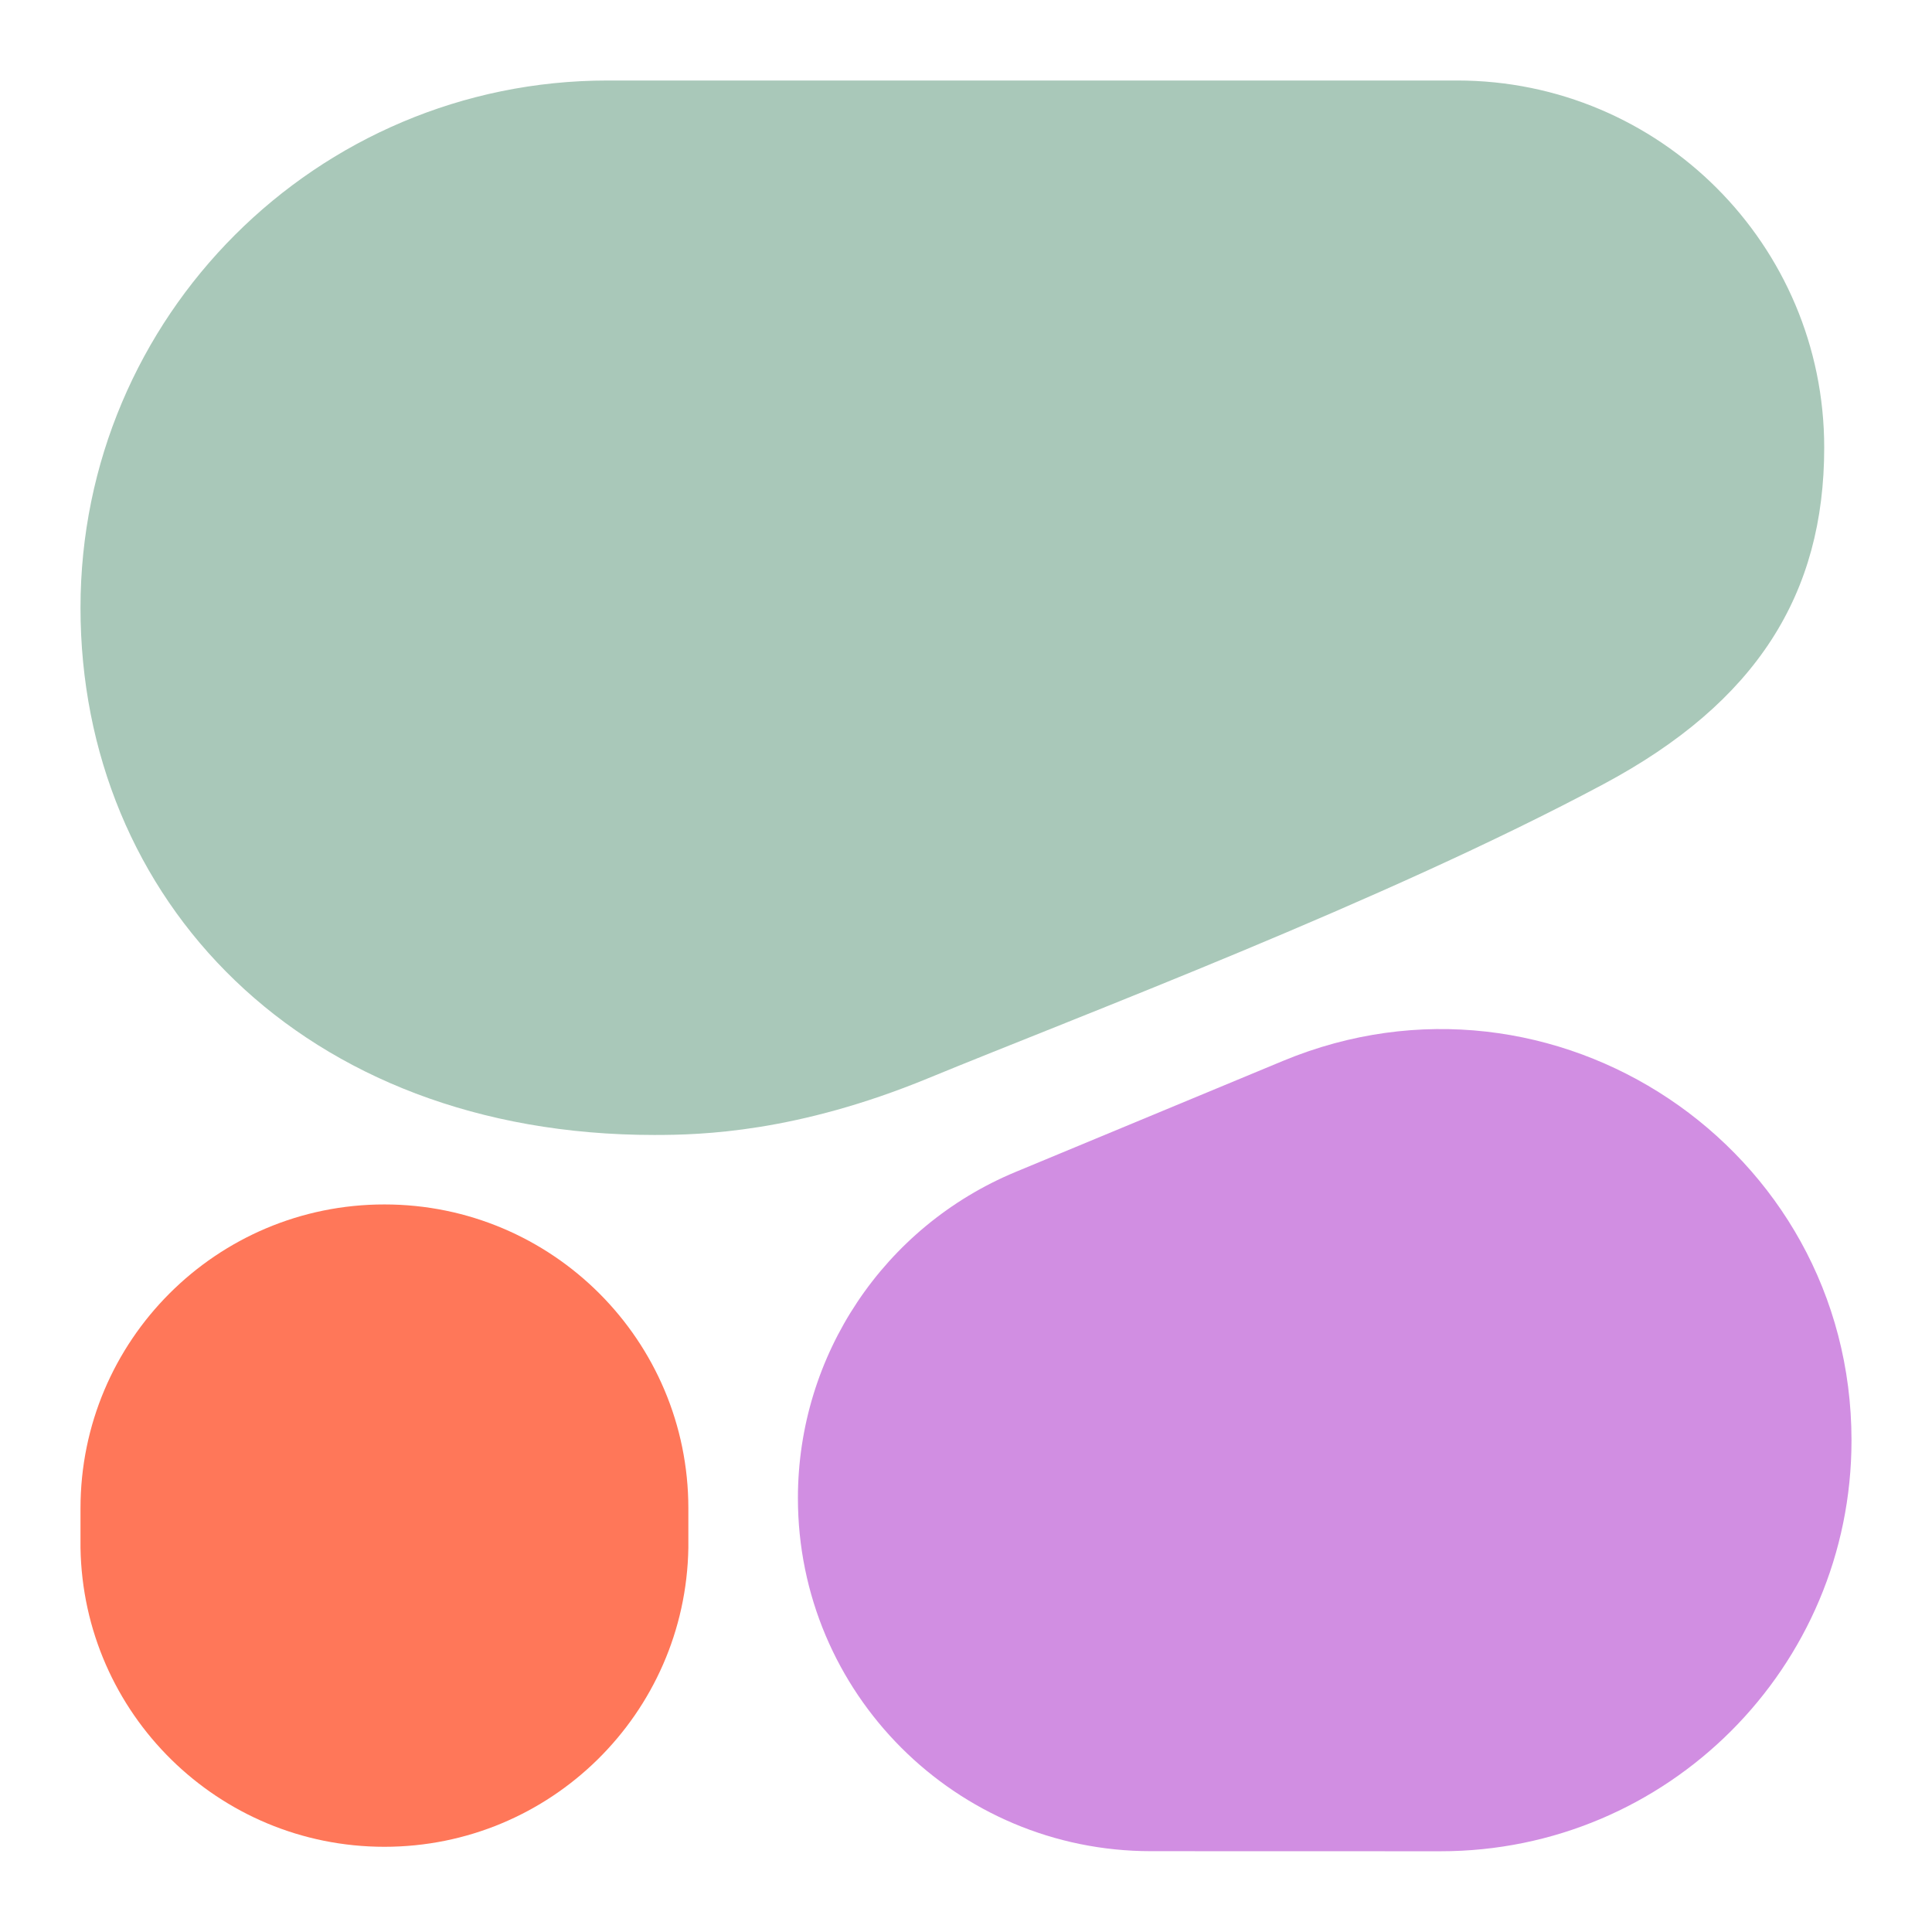
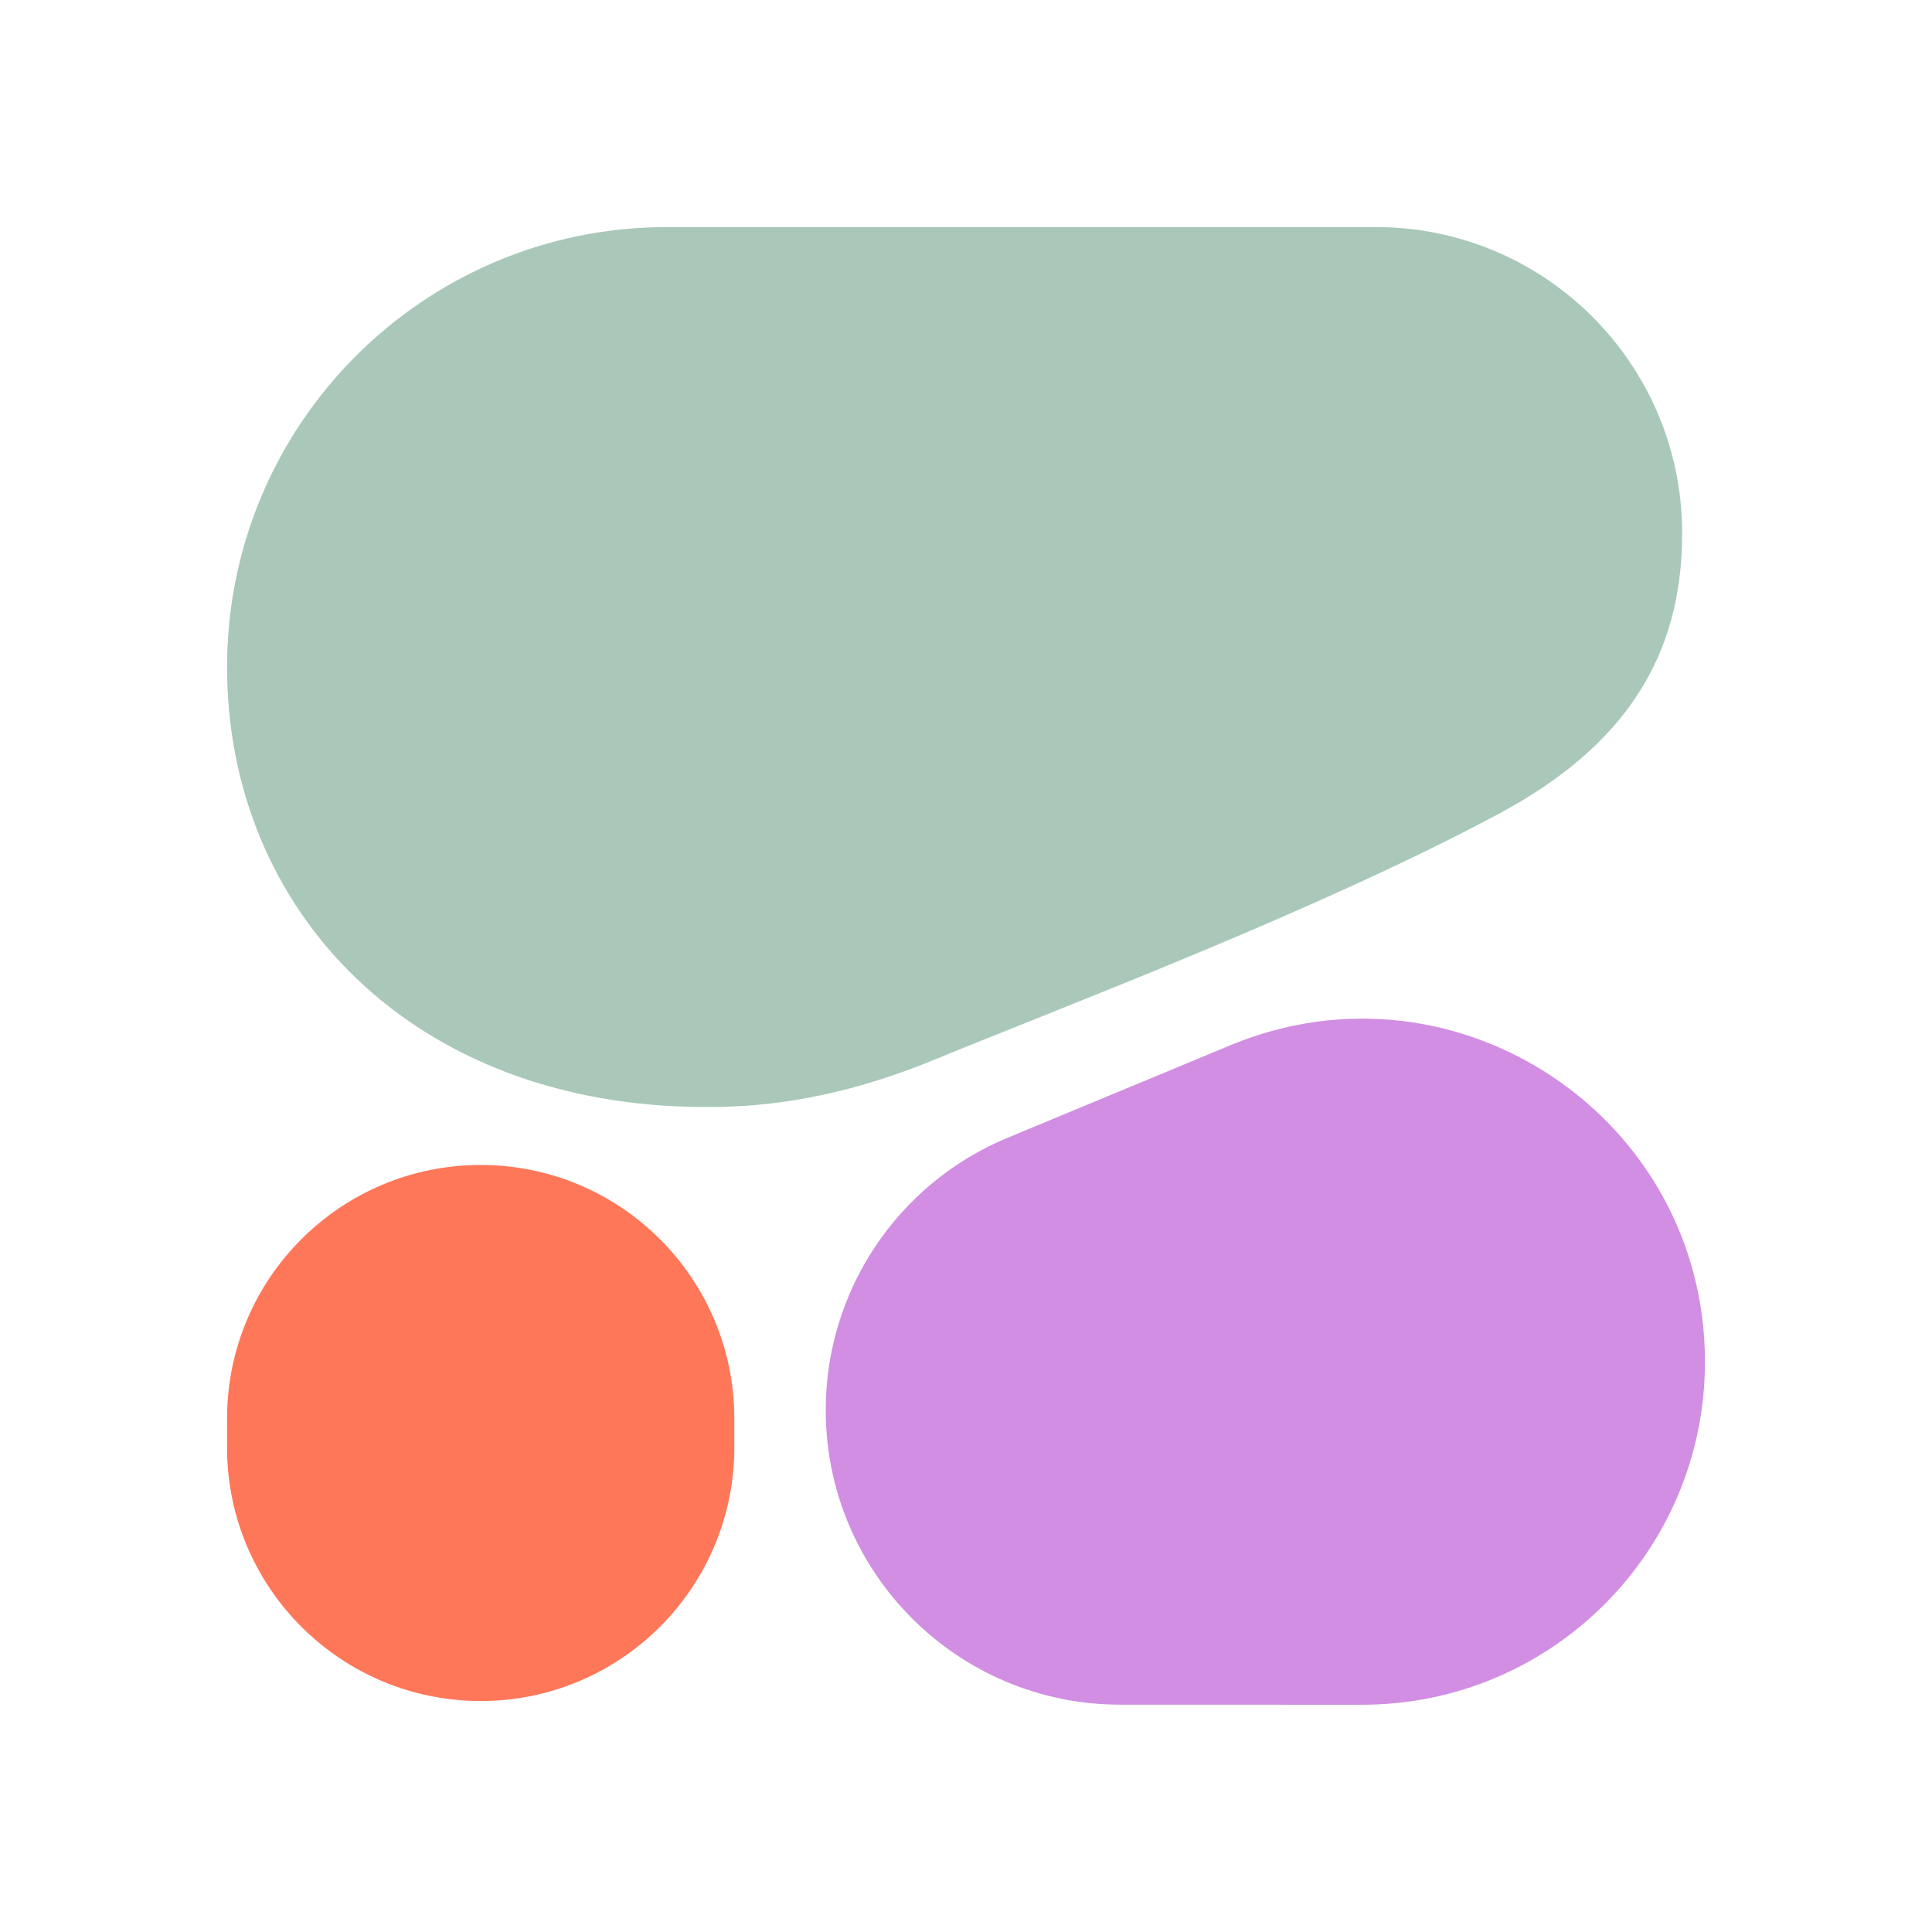
- <svg xmlns="http://www.w3.org/2000/svg" width="64" height="64" viewBox="0 0 24 24">
+ <svg xmlns="http://www.w3.org/2000/svg" width="64" height="64" viewBox="-2.380 -2.380 28.760 28.760">
  <path clip-rule="evenodd" d="M8.128 14.099c.592 0 1.77-.033 3.398-.703 1.897-.781 5.672-2.2 8.395-3.656 1.905-1.018 2.74-2.366 2.74-4.18A4.56 4.56 0 0018.1 1H7.549A6.55 6.55 0 001 7.55c0 3.617 2.745 6.549 7.128 6.549z" fill="#A9C8B9" fill-rule="evenodd" />
  <path clip-rule="evenodd" d="M9.912 18.61a4.387 4.387 0 012.705-4.052l3.323-1.38c3.361-1.394 7.06 1.076 7.06 4.715a5.104 5.104 0 01-5.105 5.104l-3.597-.001a4.386 4.386 0 01-4.386-4.387z" fill="#D18EE2" fill-rule="evenodd" />
  <path d="M4.776 14.962A3.775 3.775 0 001 18.738v.489a3.776 3.776 0 007.551 0v-.49a3.775 3.775 0 00-3.775-3.775z" fill="#FF7759" />
</svg>
